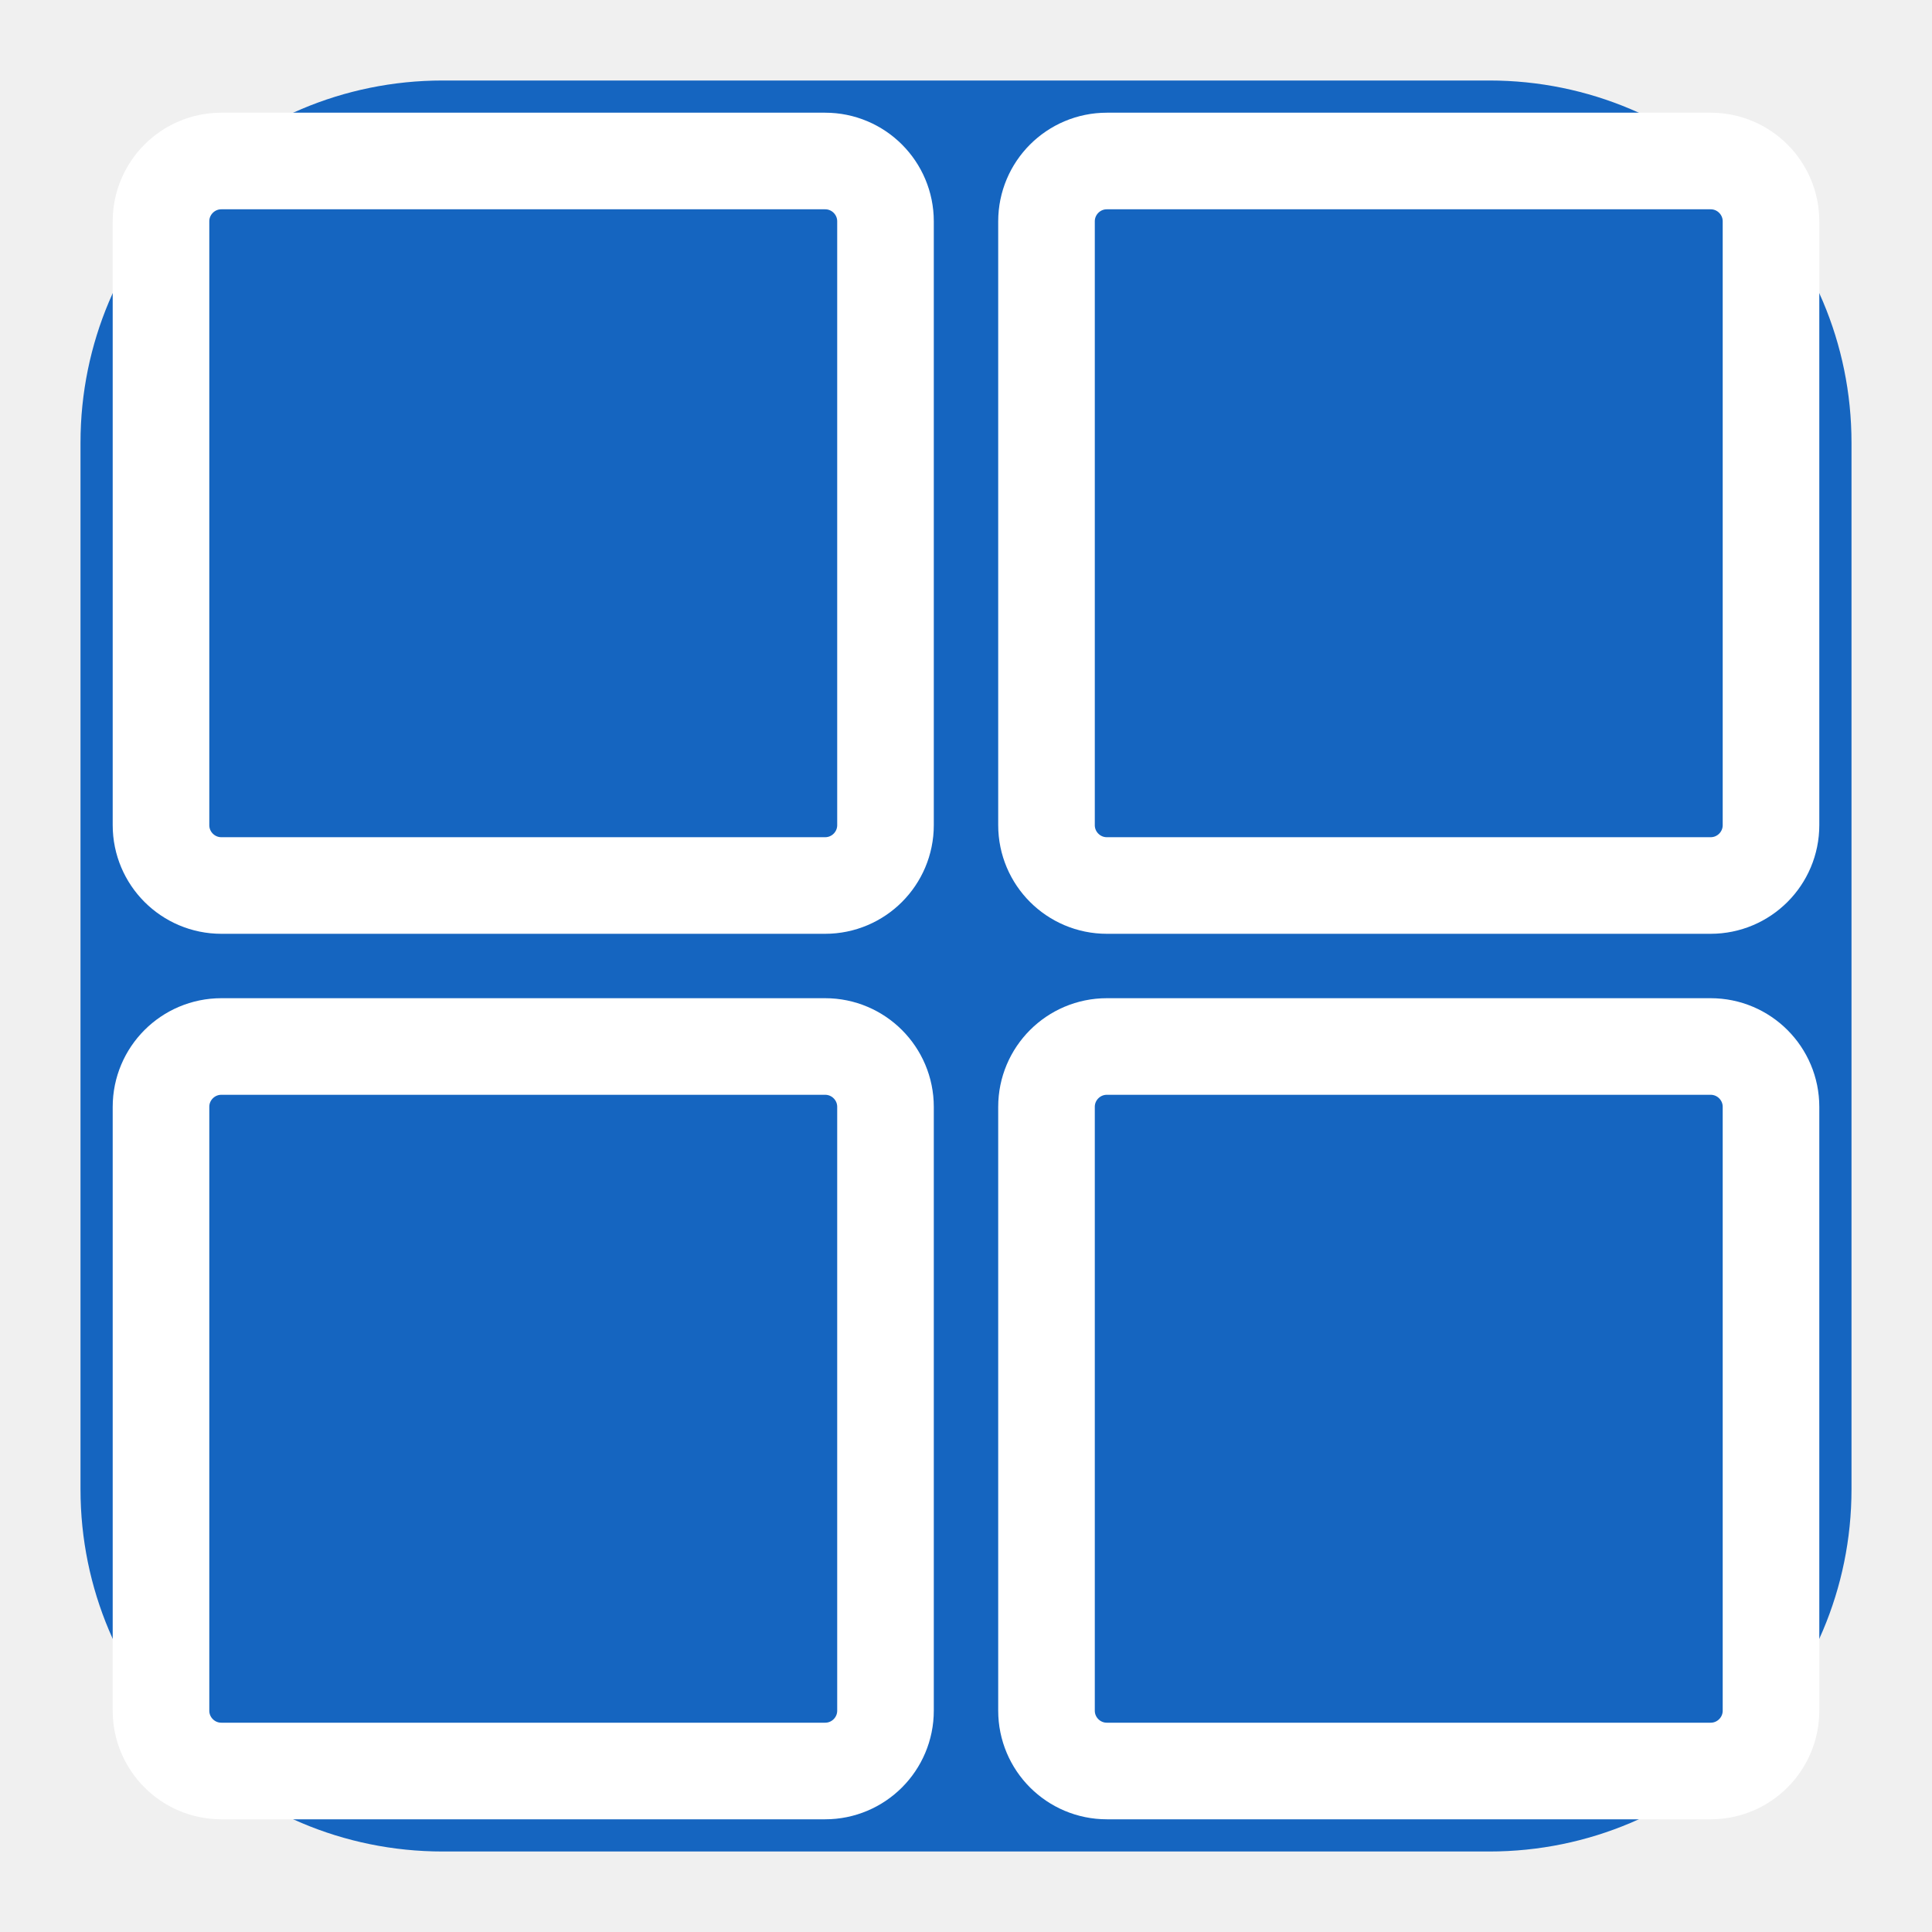
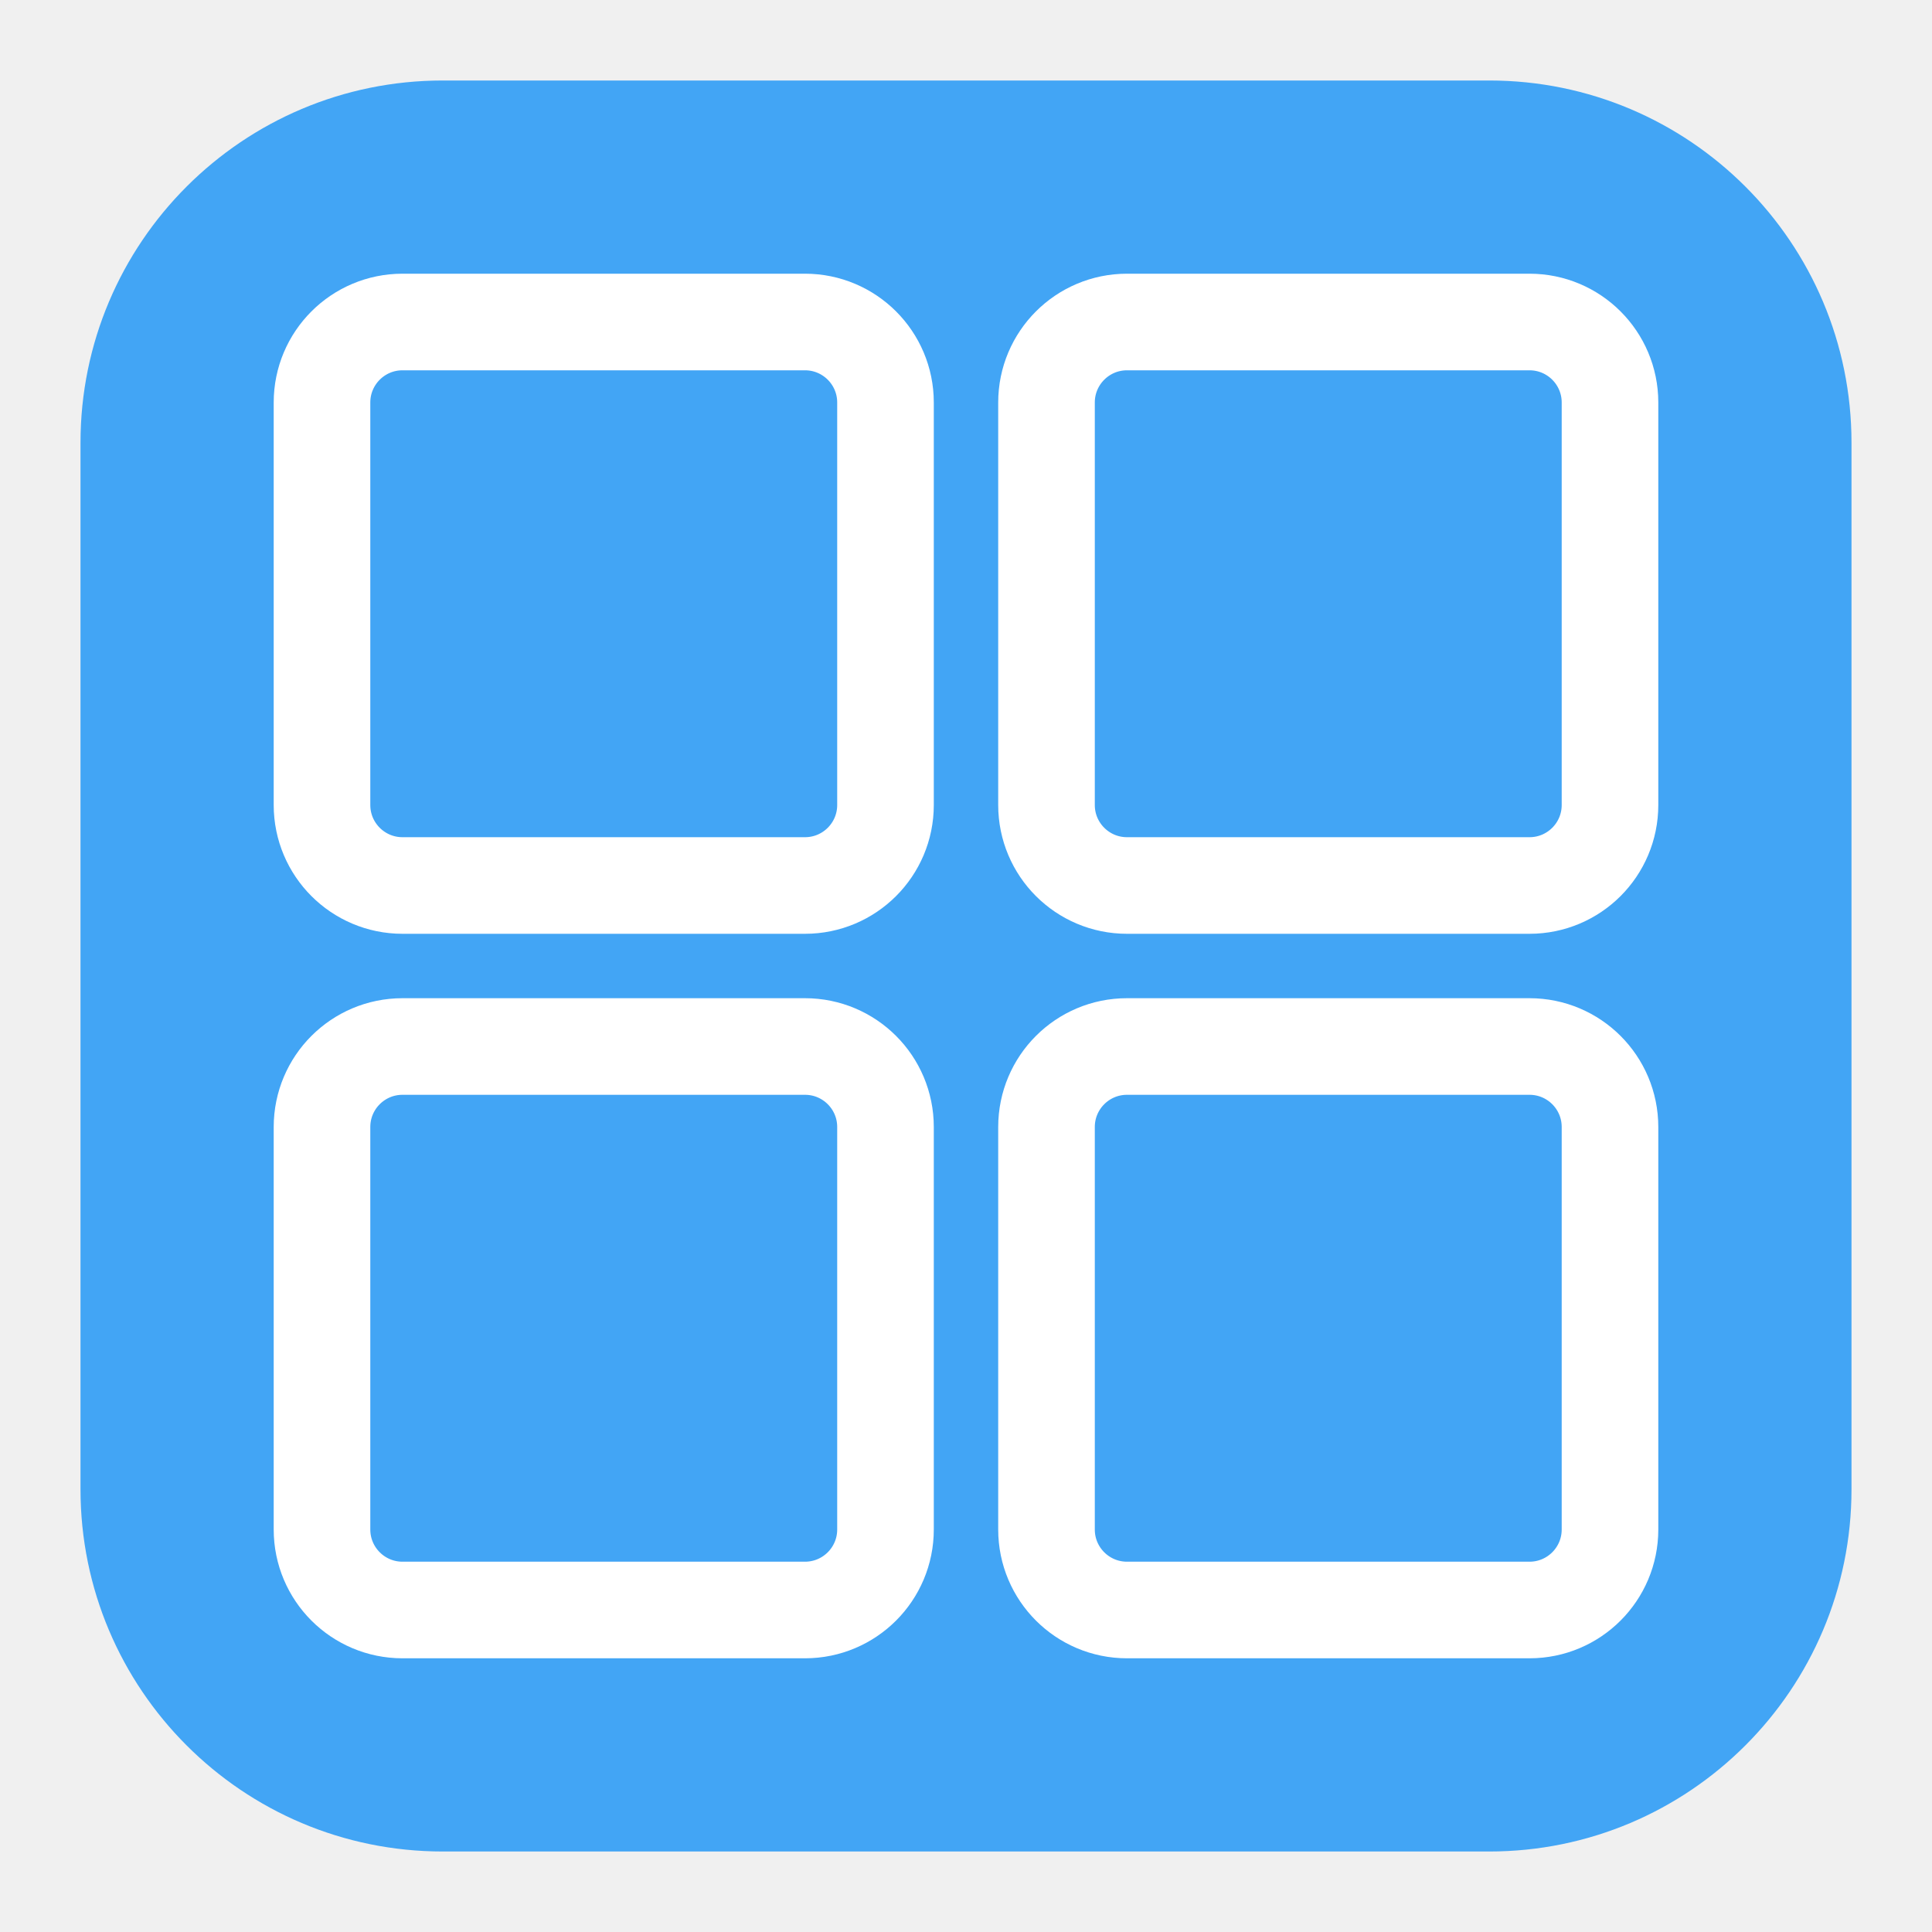
<svg xmlns="http://www.w3.org/2000/svg" viewBox="0 0 48 48">
-   <rect x="2" y="2" width="44" height="44" rx="9" fill="#1565C0" />
+   <rect x="2" y="2" width="44" height="44" rx="9" fill="#42A5F5" />
  <g fill="none" stroke="#FFFFFF" stroke-width="2.4" stroke-linecap="round" stroke-linejoin="round">
-     <rect x="4" y="4" width="18" height="18" rx="1.5" />
-     <rect x="26" y="4" width="18" height="18" rx="1.5" />
-     <rect x="4" y="26" width="18" height="18" rx="1.5" />
-     <rect x="26" y="26" width="18" height="18" rx="1.5" />
+     <rect x="8" y="8" width="14" height="14" rx="2" />
+     <rect x="26" y="8" width="14" height="14" rx="2" />
+     <rect x="8" y="26" width="14" height="14" rx="2" />
+     <rect x="26" y="26" width="14" height="14" rx="2" />
  </g>
</svg>
